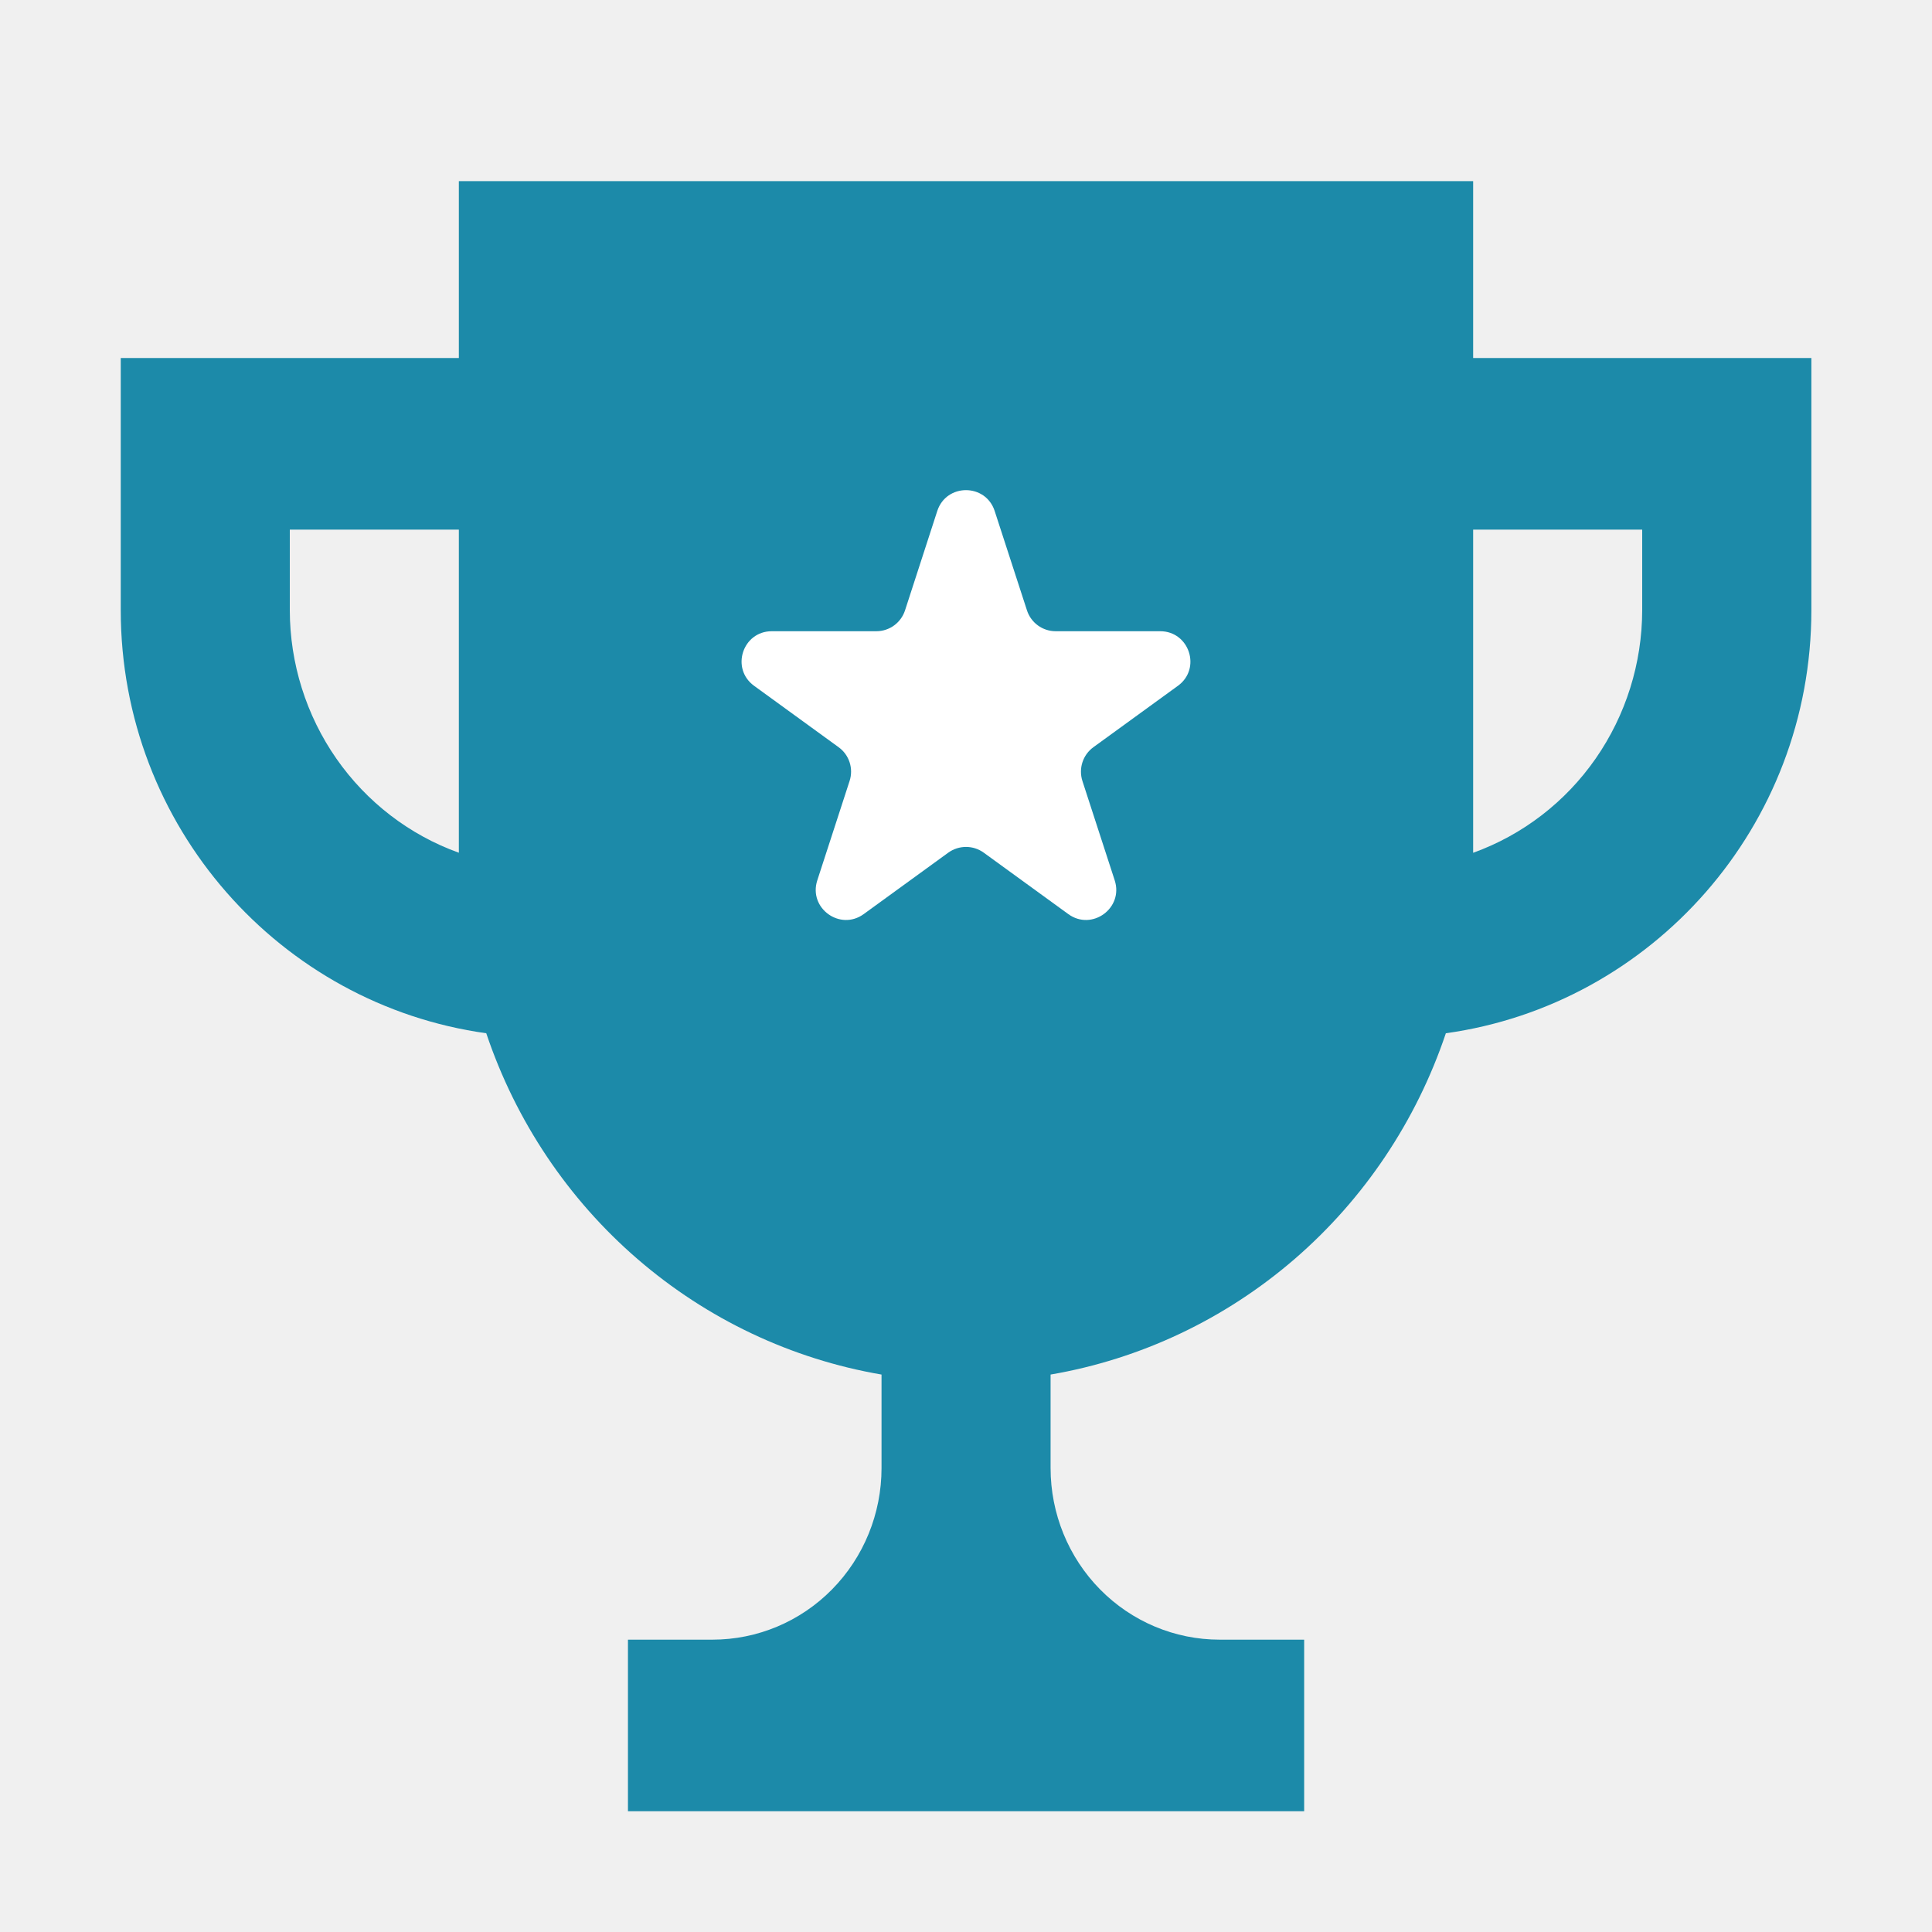
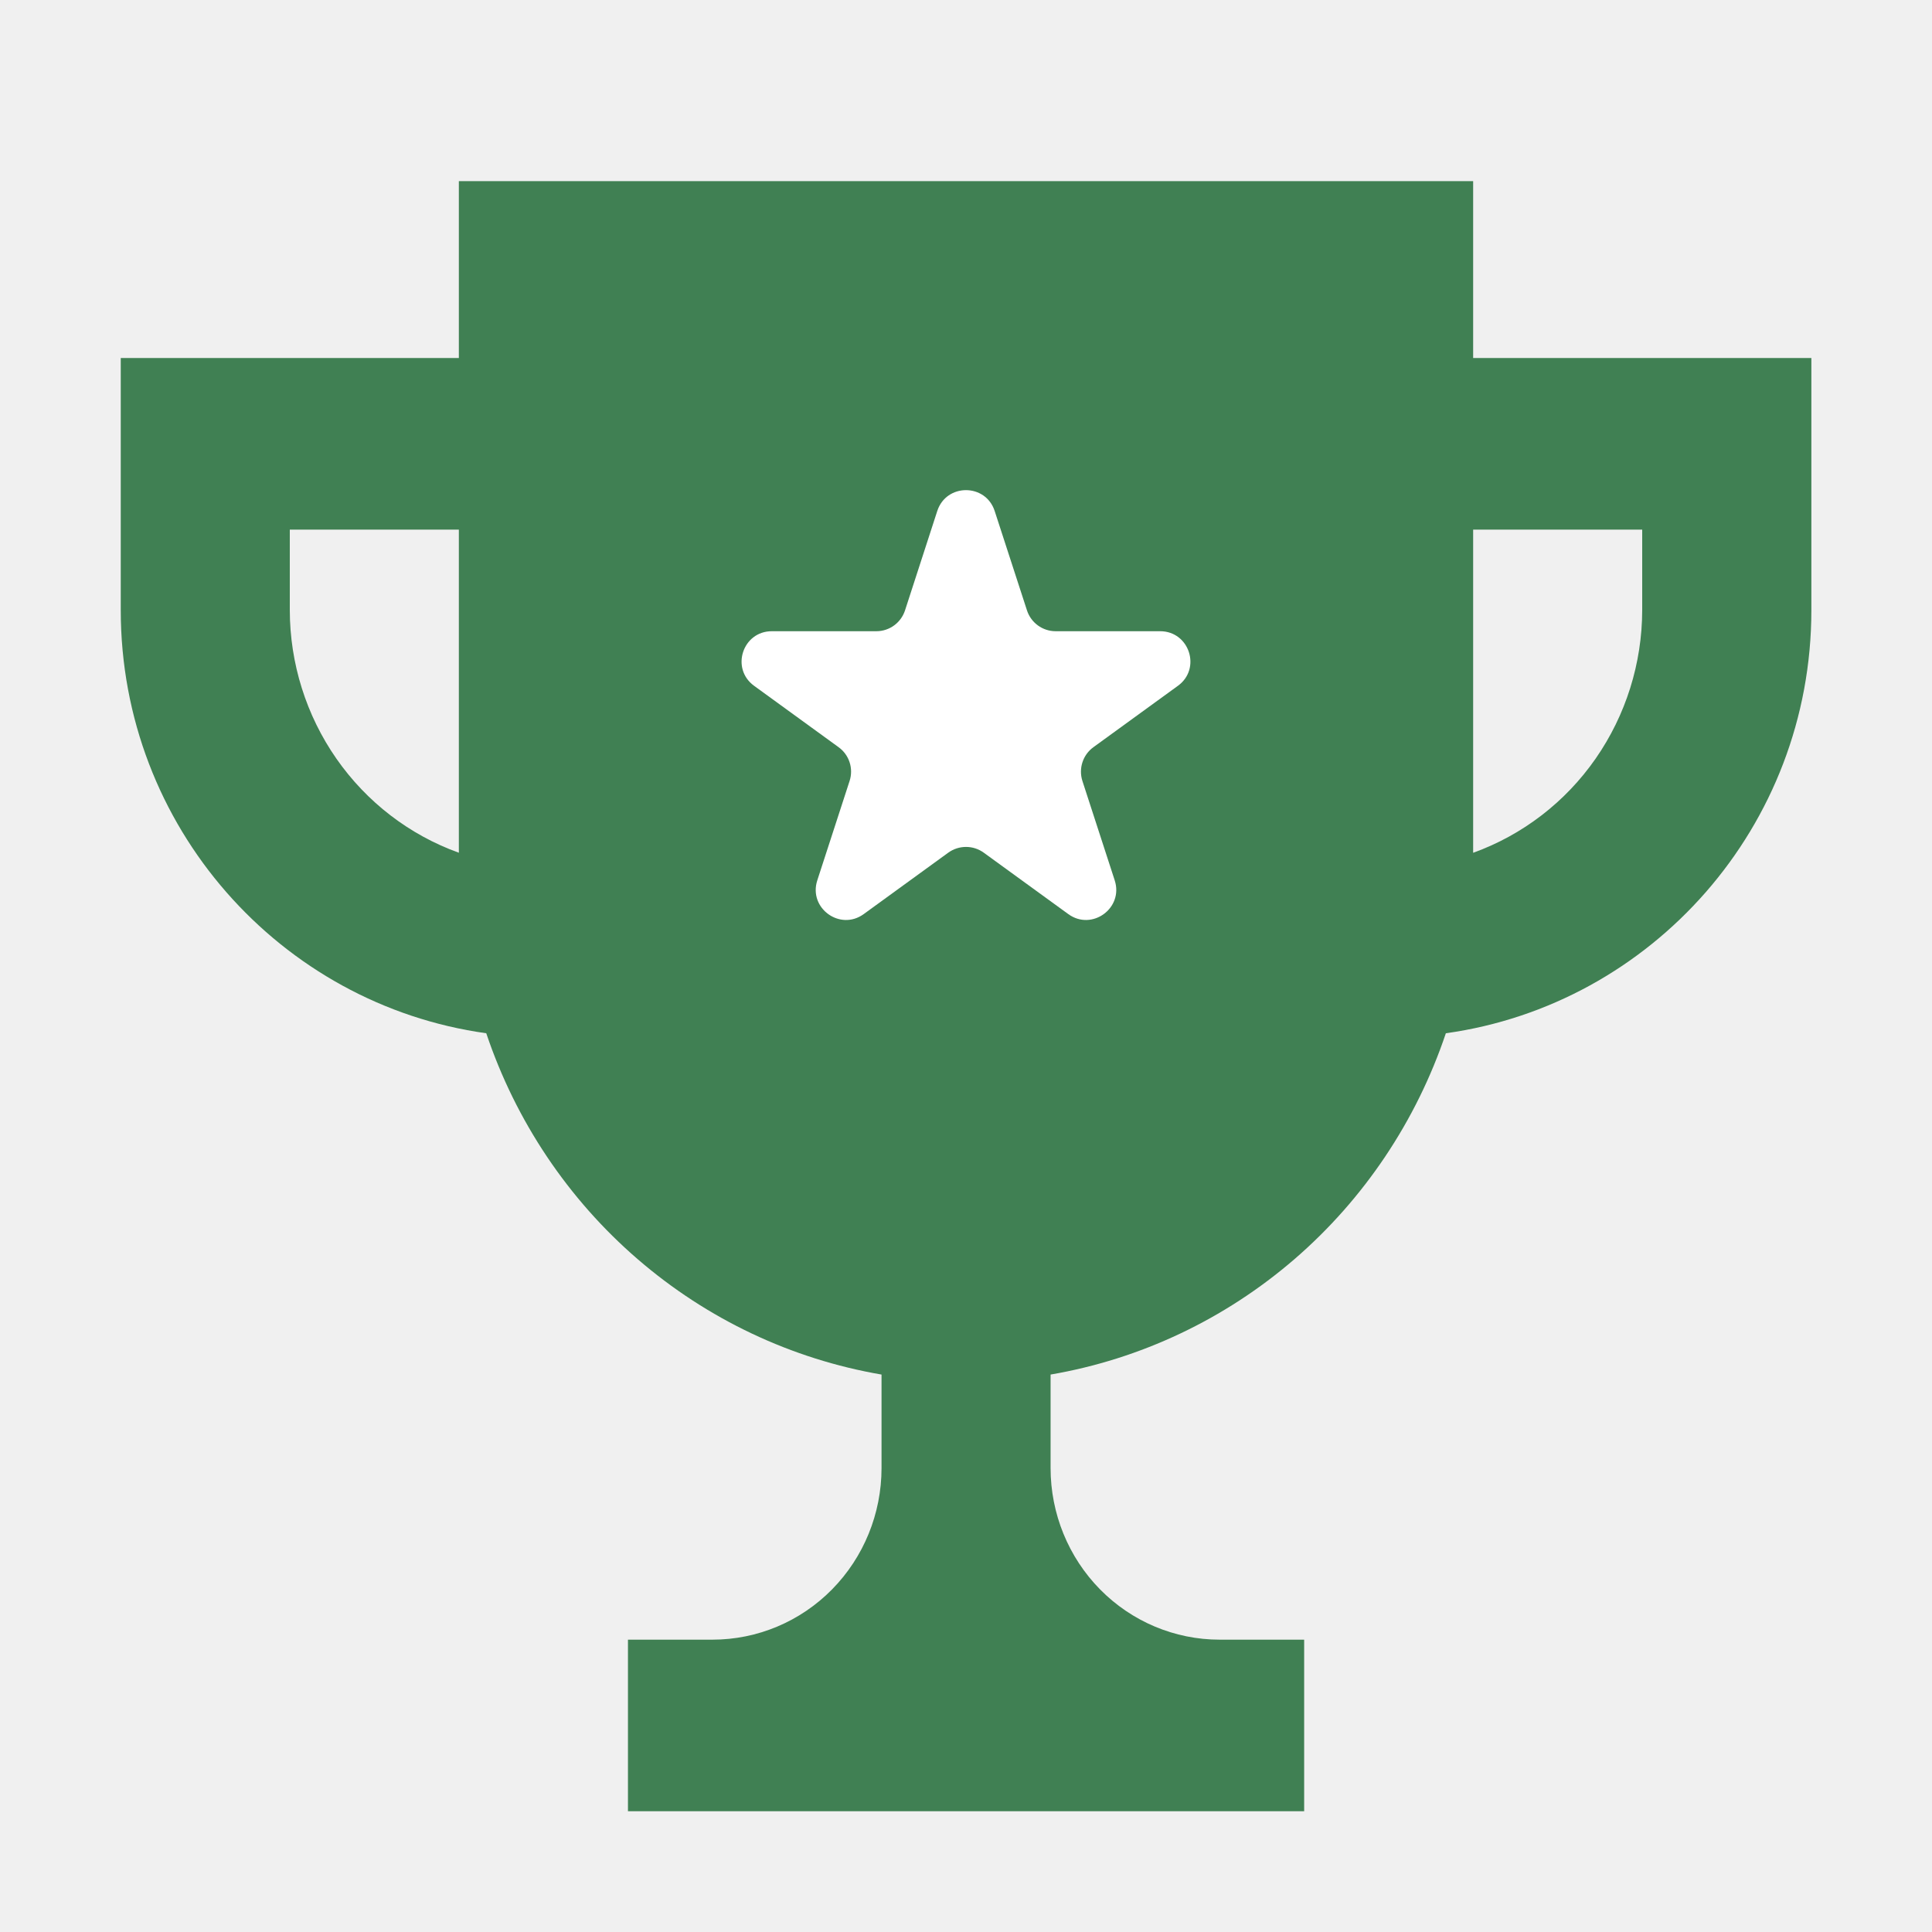
<svg xmlns="http://www.w3.org/2000/svg" fill="none" height="32" viewBox="0 0 32 32" width="32">
-   <path d="m24.4 5.93v-2.93h-16.8v2.93h-5.6v4.175c0 3.588 2.645 6.534 6.054 7.009.488 1.453 1.354 2.746 2.507 3.741 1.152.995 2.548 1.656 4.04 1.912v1.549c0 .754-.295 1.477-.82 2.01s-1.237.832-1.98.832h-1.4v2.842h11.2v-2.842h-1.4c-.743 0-1.455-.299-1.98-.832s-.82-1.256-.82-2.01v-1.549c1.492-.256 2.887-.917 4.04-1.912 1.152-.995 2.018-2.288 2.507-3.741 3.409-.475 6.054-3.421 6.054-7.009v-4.175zm-19.6 4.175v-1.333h2.8v5.352c-.818-.294-1.527-.839-2.028-1.558s-.771-1.579-.772-2.46zm22.4 0c-.001.881-.271 1.741-.772 2.461-.501.72-1.21 1.264-2.028 1.559v-5.353h2.8z" fill="#1c8aa9" />
+   <path d="m24.4 5.93v-2.93h-16.8v2.93h-5.6v4.175c0 3.588 2.645 6.534 6.054 7.009.488 1.453 1.354 2.746 2.507 3.741 1.152.995 2.548 1.656 4.04 1.912v1.549c0 .754-.295 1.477-.82 2.01s-1.237.832-1.98.832h-1.4v2.842h11.2v-2.842h-1.4c-.743 0-1.455-.299-1.98-.832s-.82-1.256-.82-2.01v-1.549c1.492-.256 2.887-.917 4.04-1.912 1.152-.995 2.018-2.288 2.507-3.741 3.409-.475 6.054-3.421 6.054-7.009v-4.175zm-19.6 4.175v-1.333h2.8v5.352c-.818-.294-1.527-.839-2.028-1.558s-.771-1.579-.772-2.46zm22.4 0c-.001.881-.271 1.741-.772 2.461-.501.72-1.21 1.264-2.028 1.559v-5.353h2.8z" fill="#408053" />
  <path d="m15.524 8.464c.15-.461.801-.461.951 0l.535 1.646c.067.206.259.345.475.345h1.731c.484 0 .686.62.294.904l-1.4 1.017c-.175.127-.248.353-.182.559l.535 1.646c.15.461-.378.844-.769.559l-1.4-1.017c-.175-.127-.412-.127-.588 0l-1.4 1.017c-.392.285-.919-.098-.769-.559l.535-1.646c.067-.206-.006-.432-.182-.559l-1.4-1.017c-.392-.285-.191-.904.294-.904h1.731c.217 0 .408-.14.475-.345z" fill="#fff" />
</svg>
